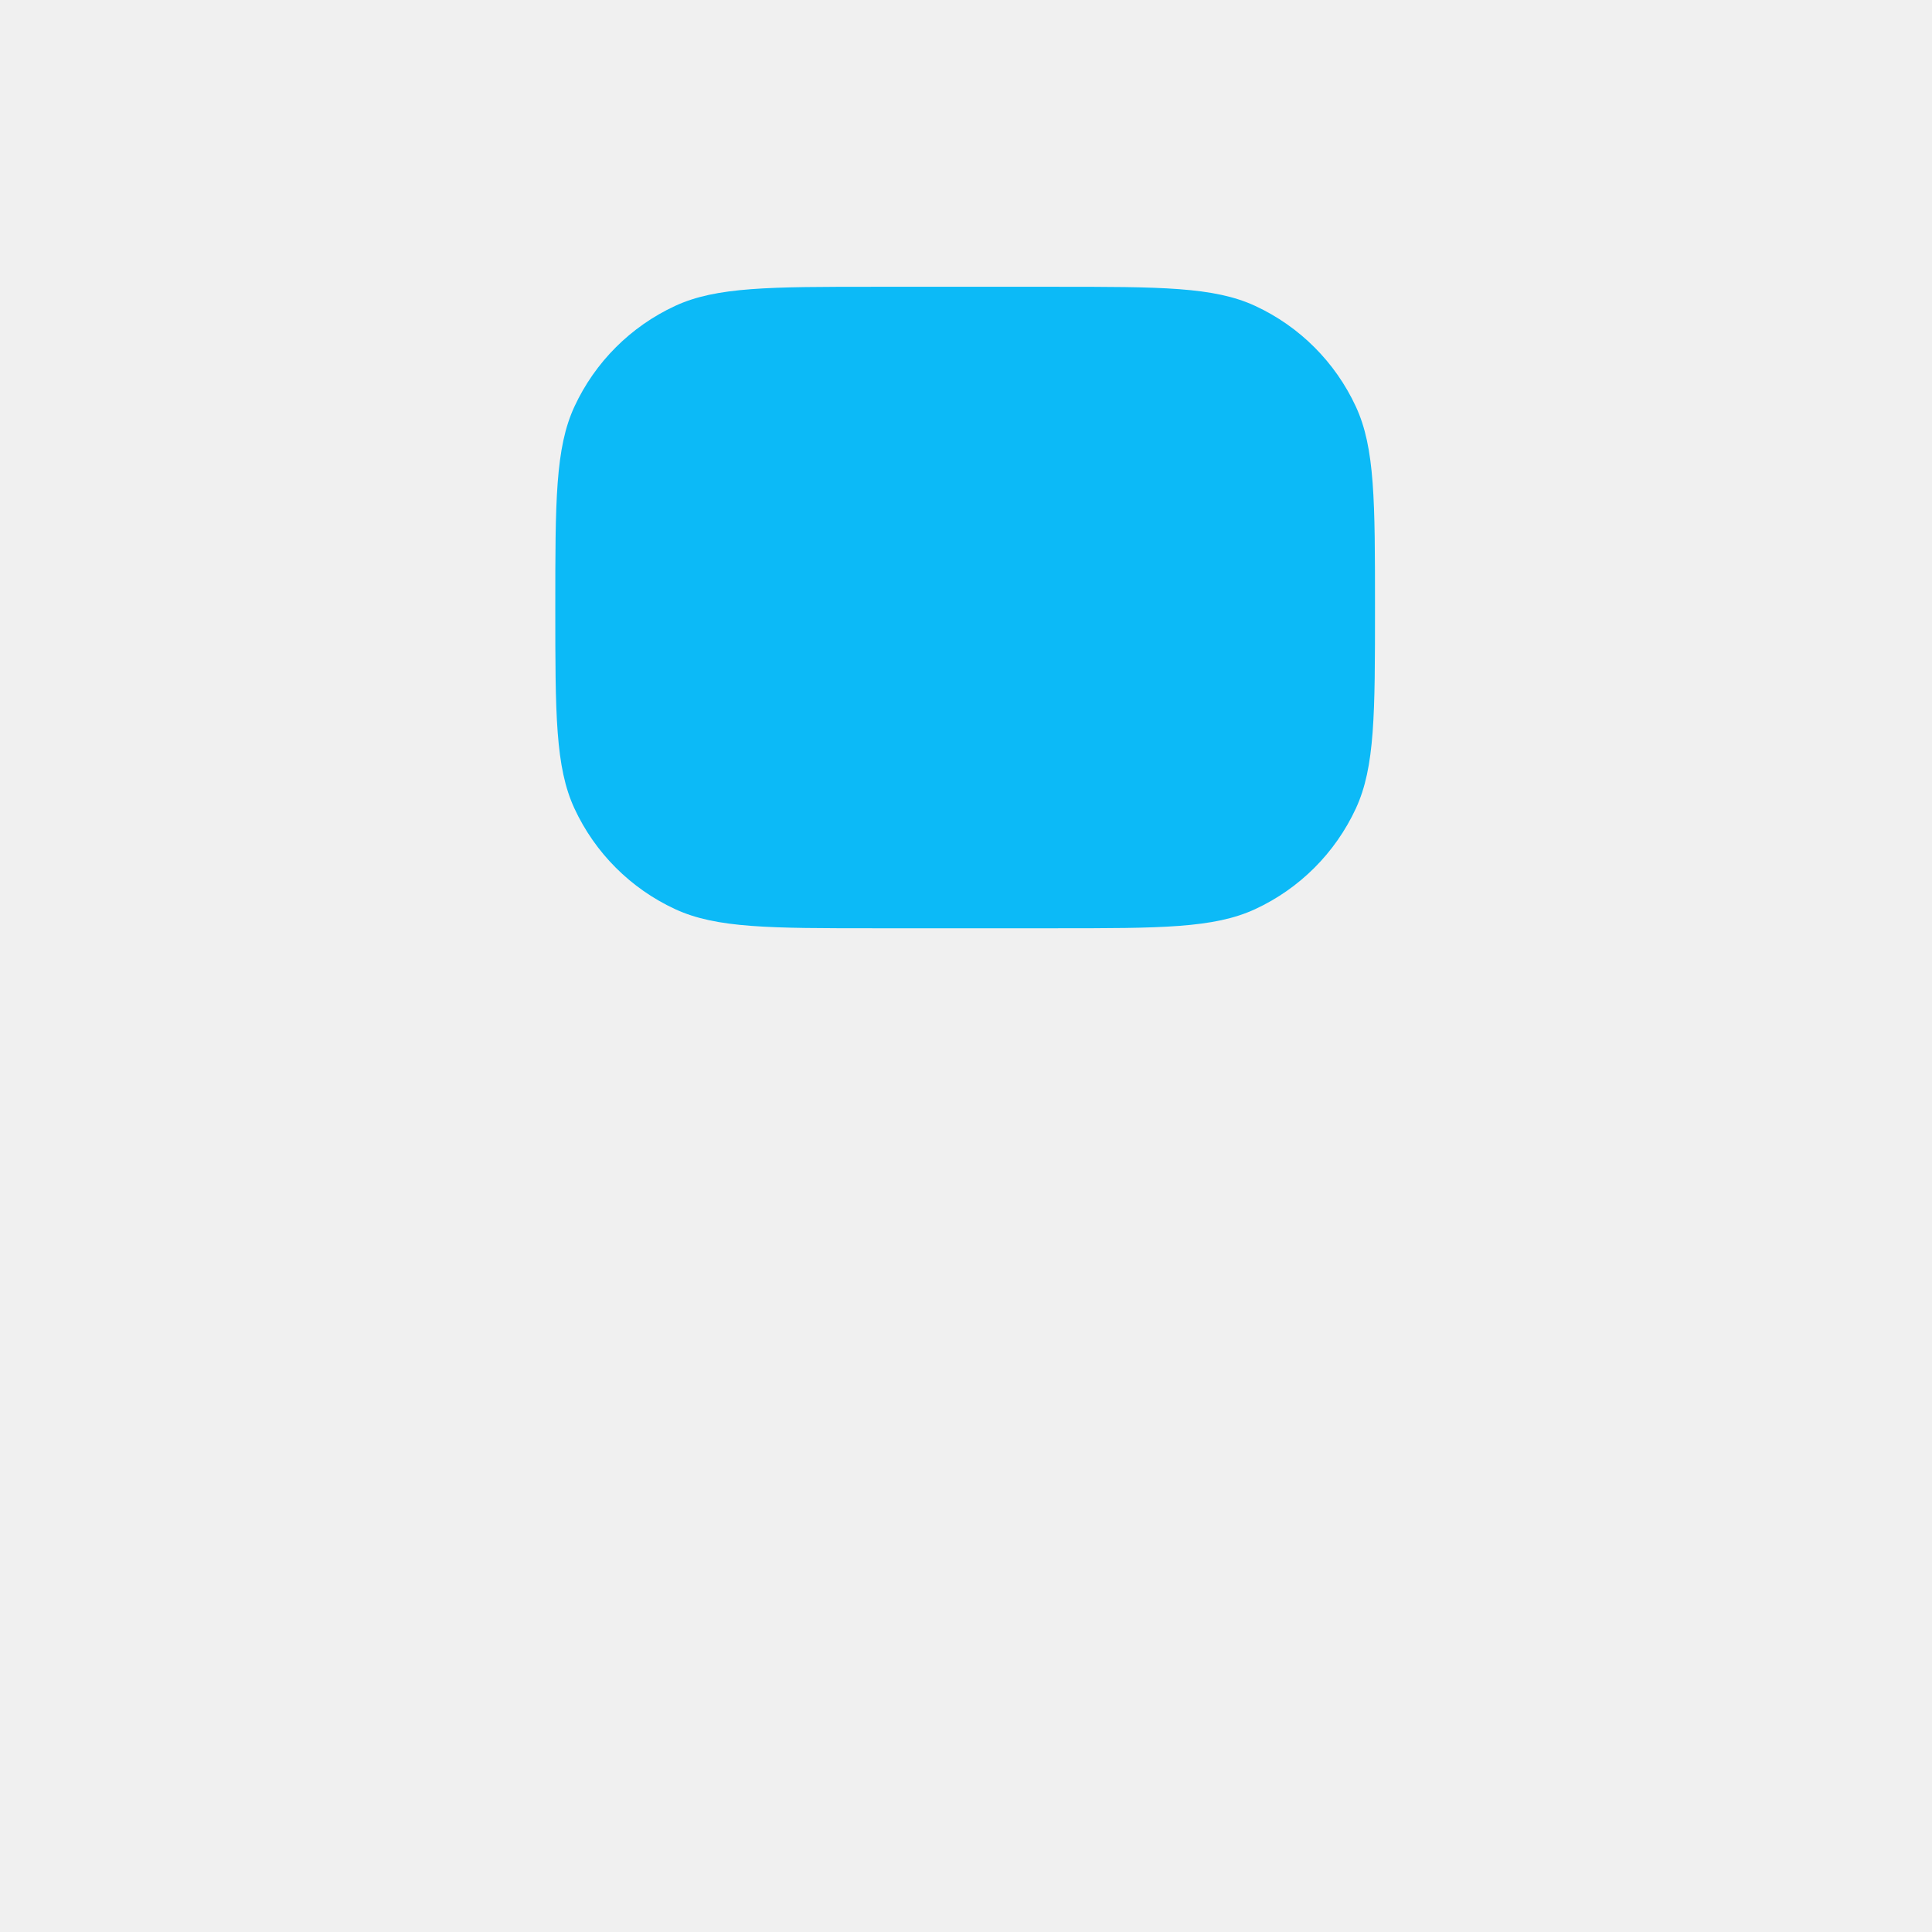
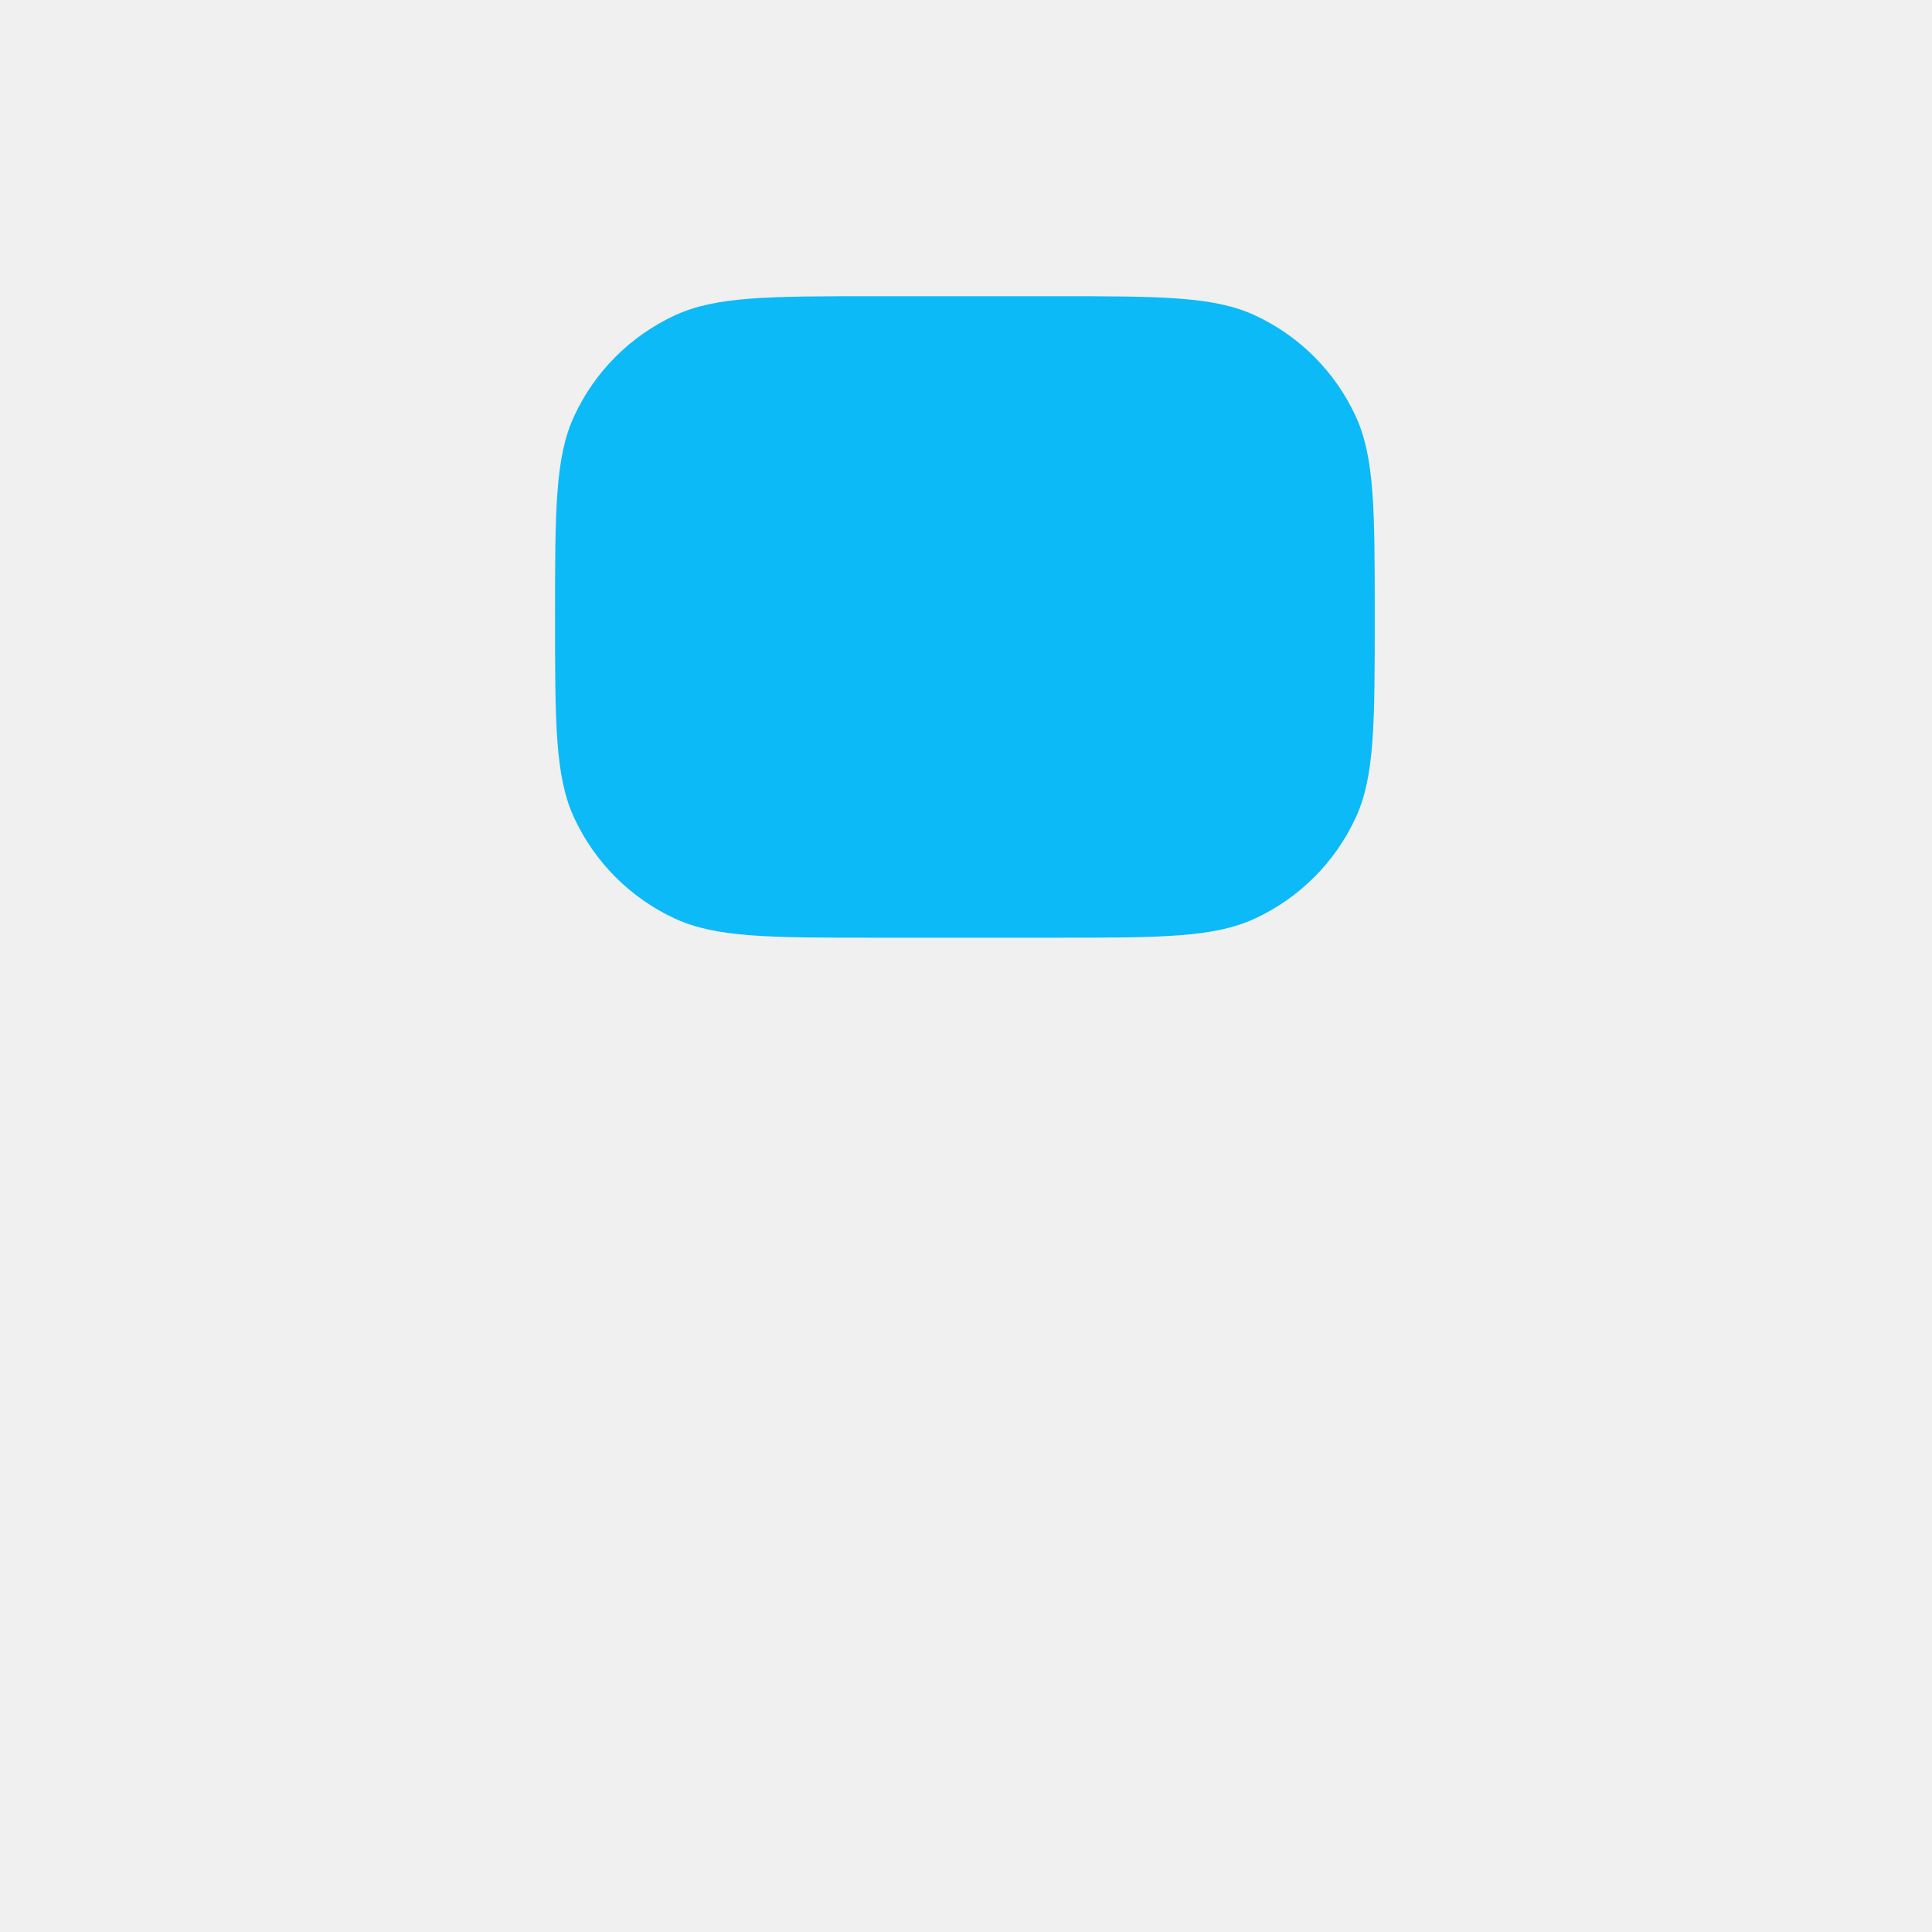
<svg xmlns="http://www.w3.org/2000/svg" width="1024" height="1024" viewBox="0 0 1024 1024" fill="none">
-   <g clip-path="url(#clip0_967_508)">
-     <path d="M558.776 152C615.17 152 643.367 152 665.259 162.135C688.817 173.041 707.736 191.96 718.642 215.518C728.776 237.41 728.776 265.607 728.776 322C728.776 378.393 728.776 406.59 718.642 428.482C707.736 452.04 688.817 470.959 665.259 481.865C643.367 492 615.17 492 558.776 492H464.32C407.927 492 379.731 492 357.839 481.865C334.281 470.959 315.361 452.041 304.455 428.482C294.32 406.59 294.32 378.393 294.32 322C294.32 265.607 294.32 237.41 304.455 215.518C315.361 191.96 334.281 173.041 357.839 162.135C379.731 152 407.928 152 464.321 152H558.776Z" fill="#0CBAF7" />
+   <g clip-path="url(#clip0_986_337)">
+     <path d="M558.646 157C615.039 157 643.236 157 665.128 167.135C688.686 178.041 707.605 196.96 718.511 220.518C728.645 242.41 728.646 270.607 728.646 327C728.646 383.393 728.645 411.59 718.511 433.482C707.605 457.04 688.686 475.959 665.128 486.865C643.236 497 615.039 497 558.646 497H464.189C407.797 497 379.6 497 357.708 486.865C334.15 475.959 315.23 457.041 304.324 433.482C294.19 411.59 294.189 383.393 294.189 327C294.189 270.607 294.19 242.41 304.324 220.518C315.23 196.96 334.15 178.041 357.708 167.135C379.6 157 407.797 157 464.19 157H558.646Z" fill="#0CBAF7" />
  </g>
  <defs>
-     <clipPath id="clip0_967_508">
+     <clipPath id="clip0_986_337">
      <rect width="1024" height="1024" fill="white" />
    </clipPath>
  </defs>
</svg>
